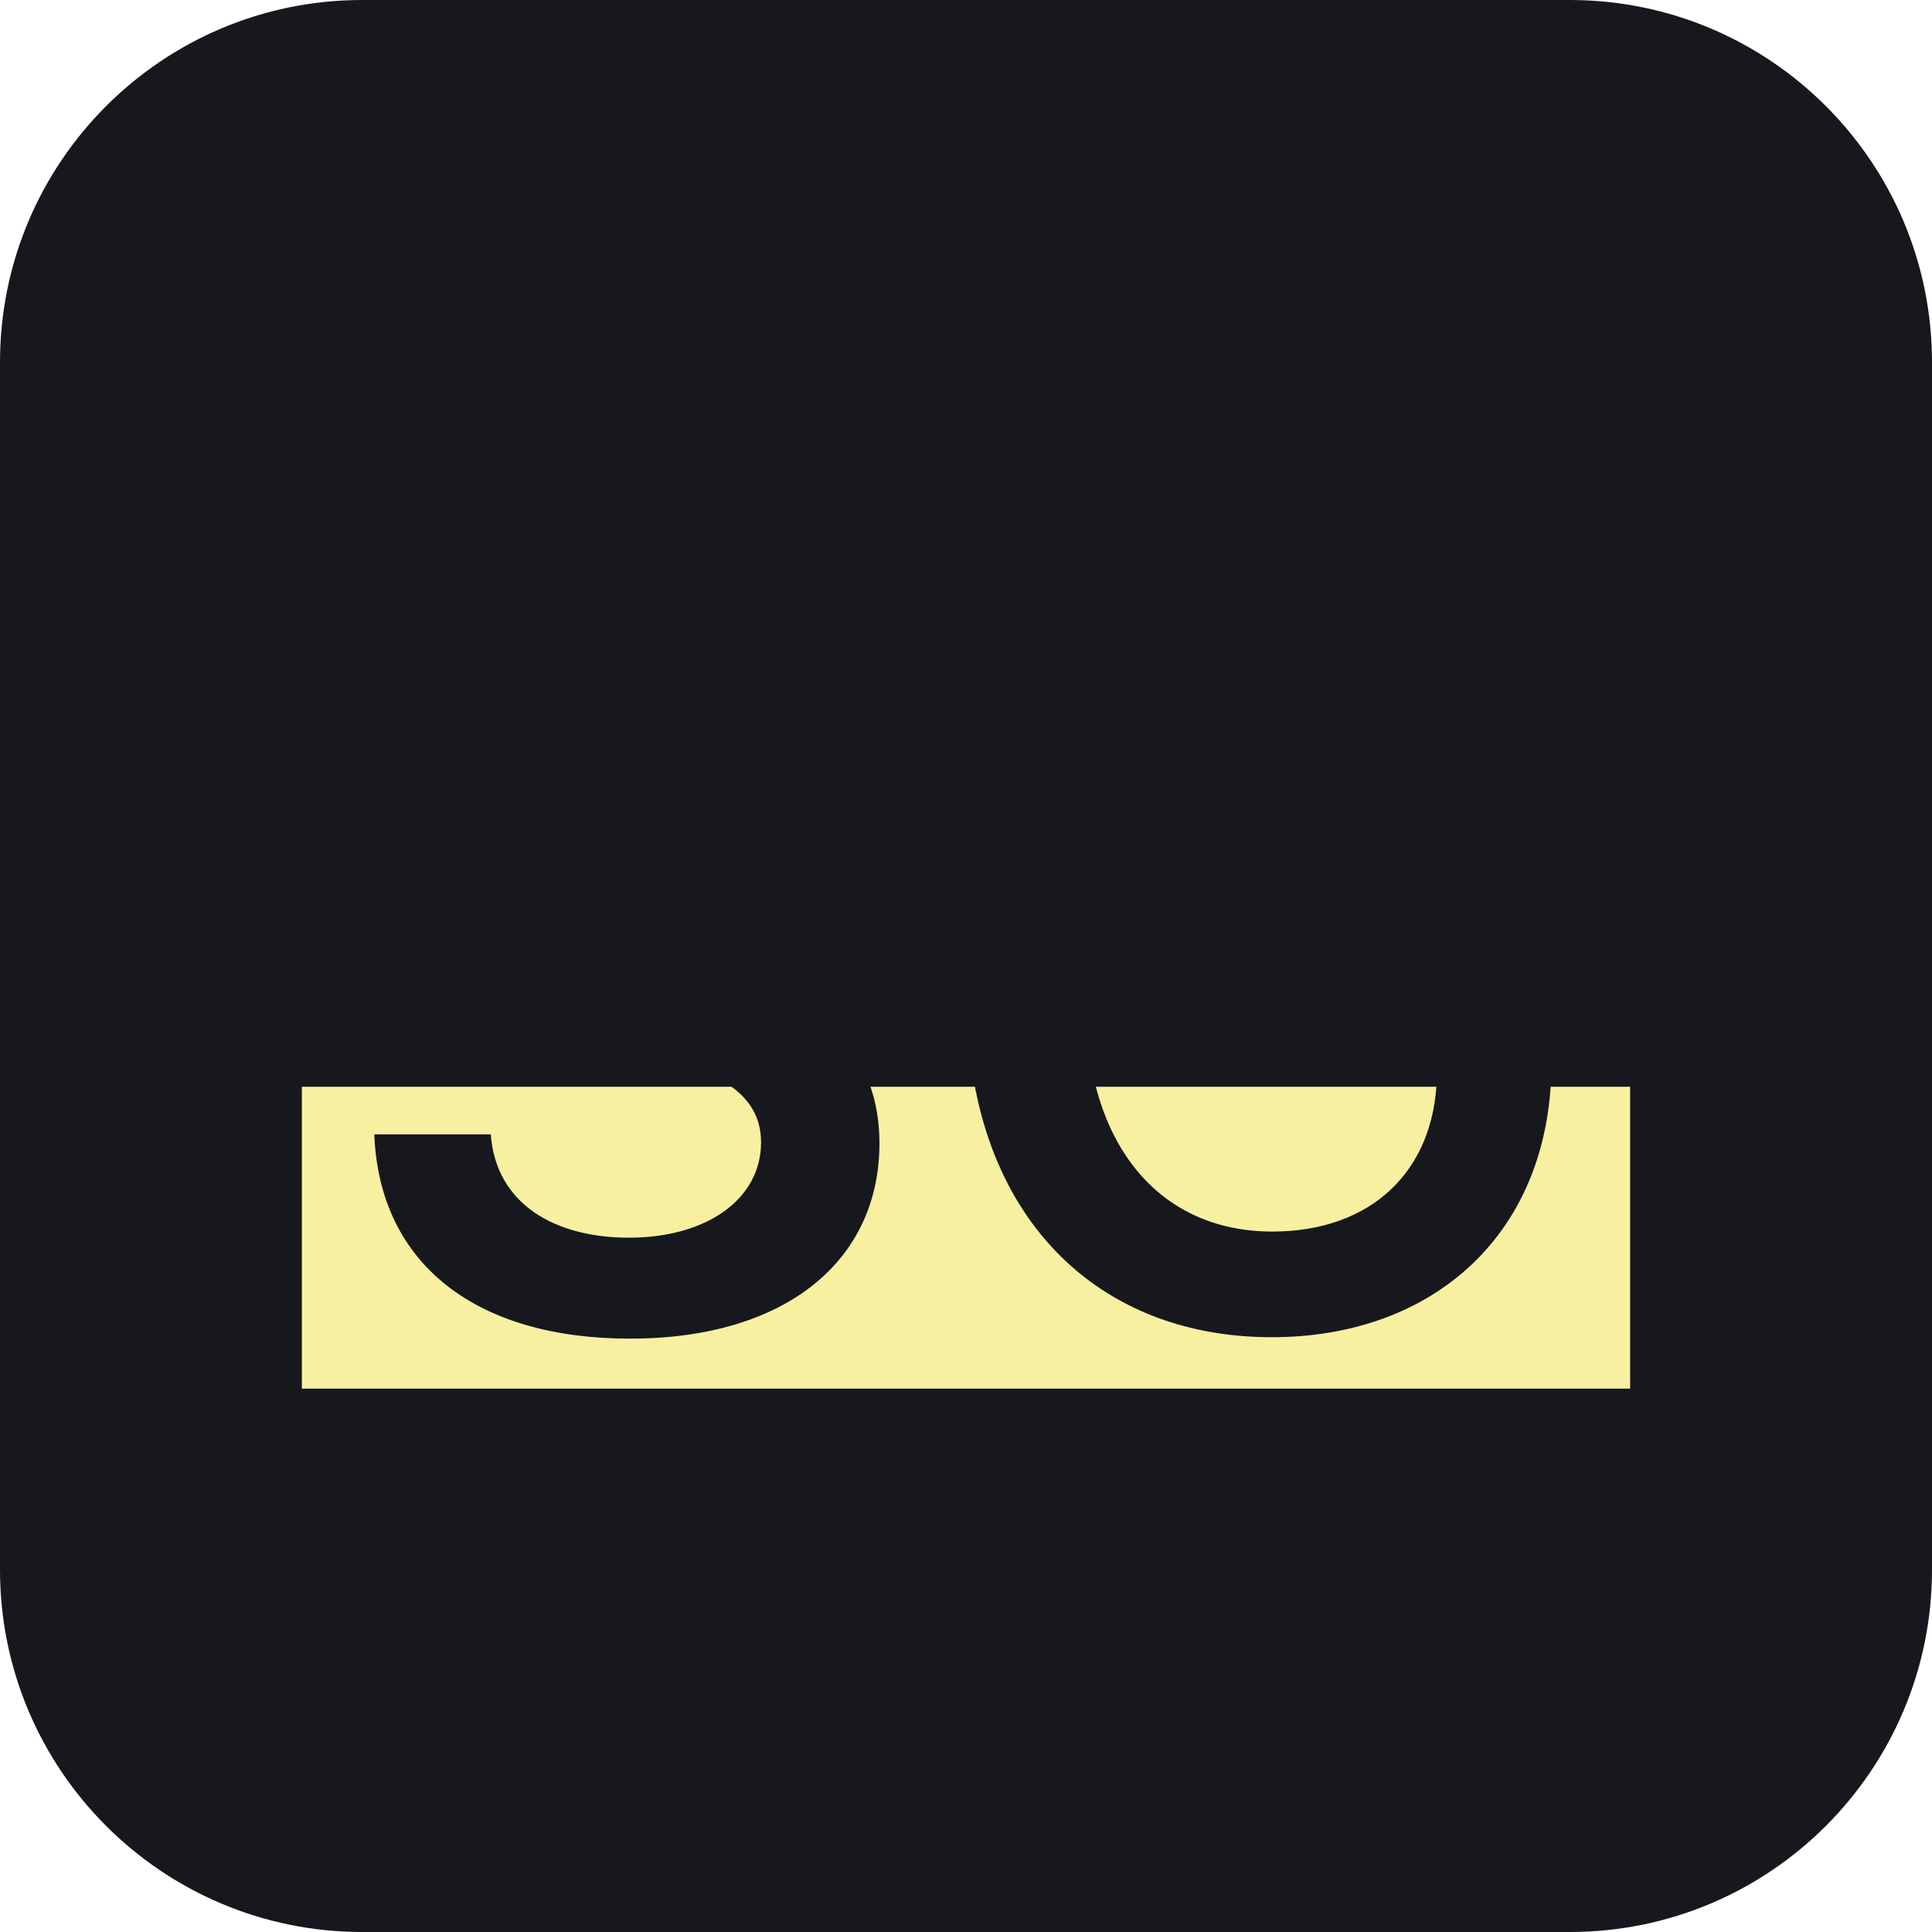
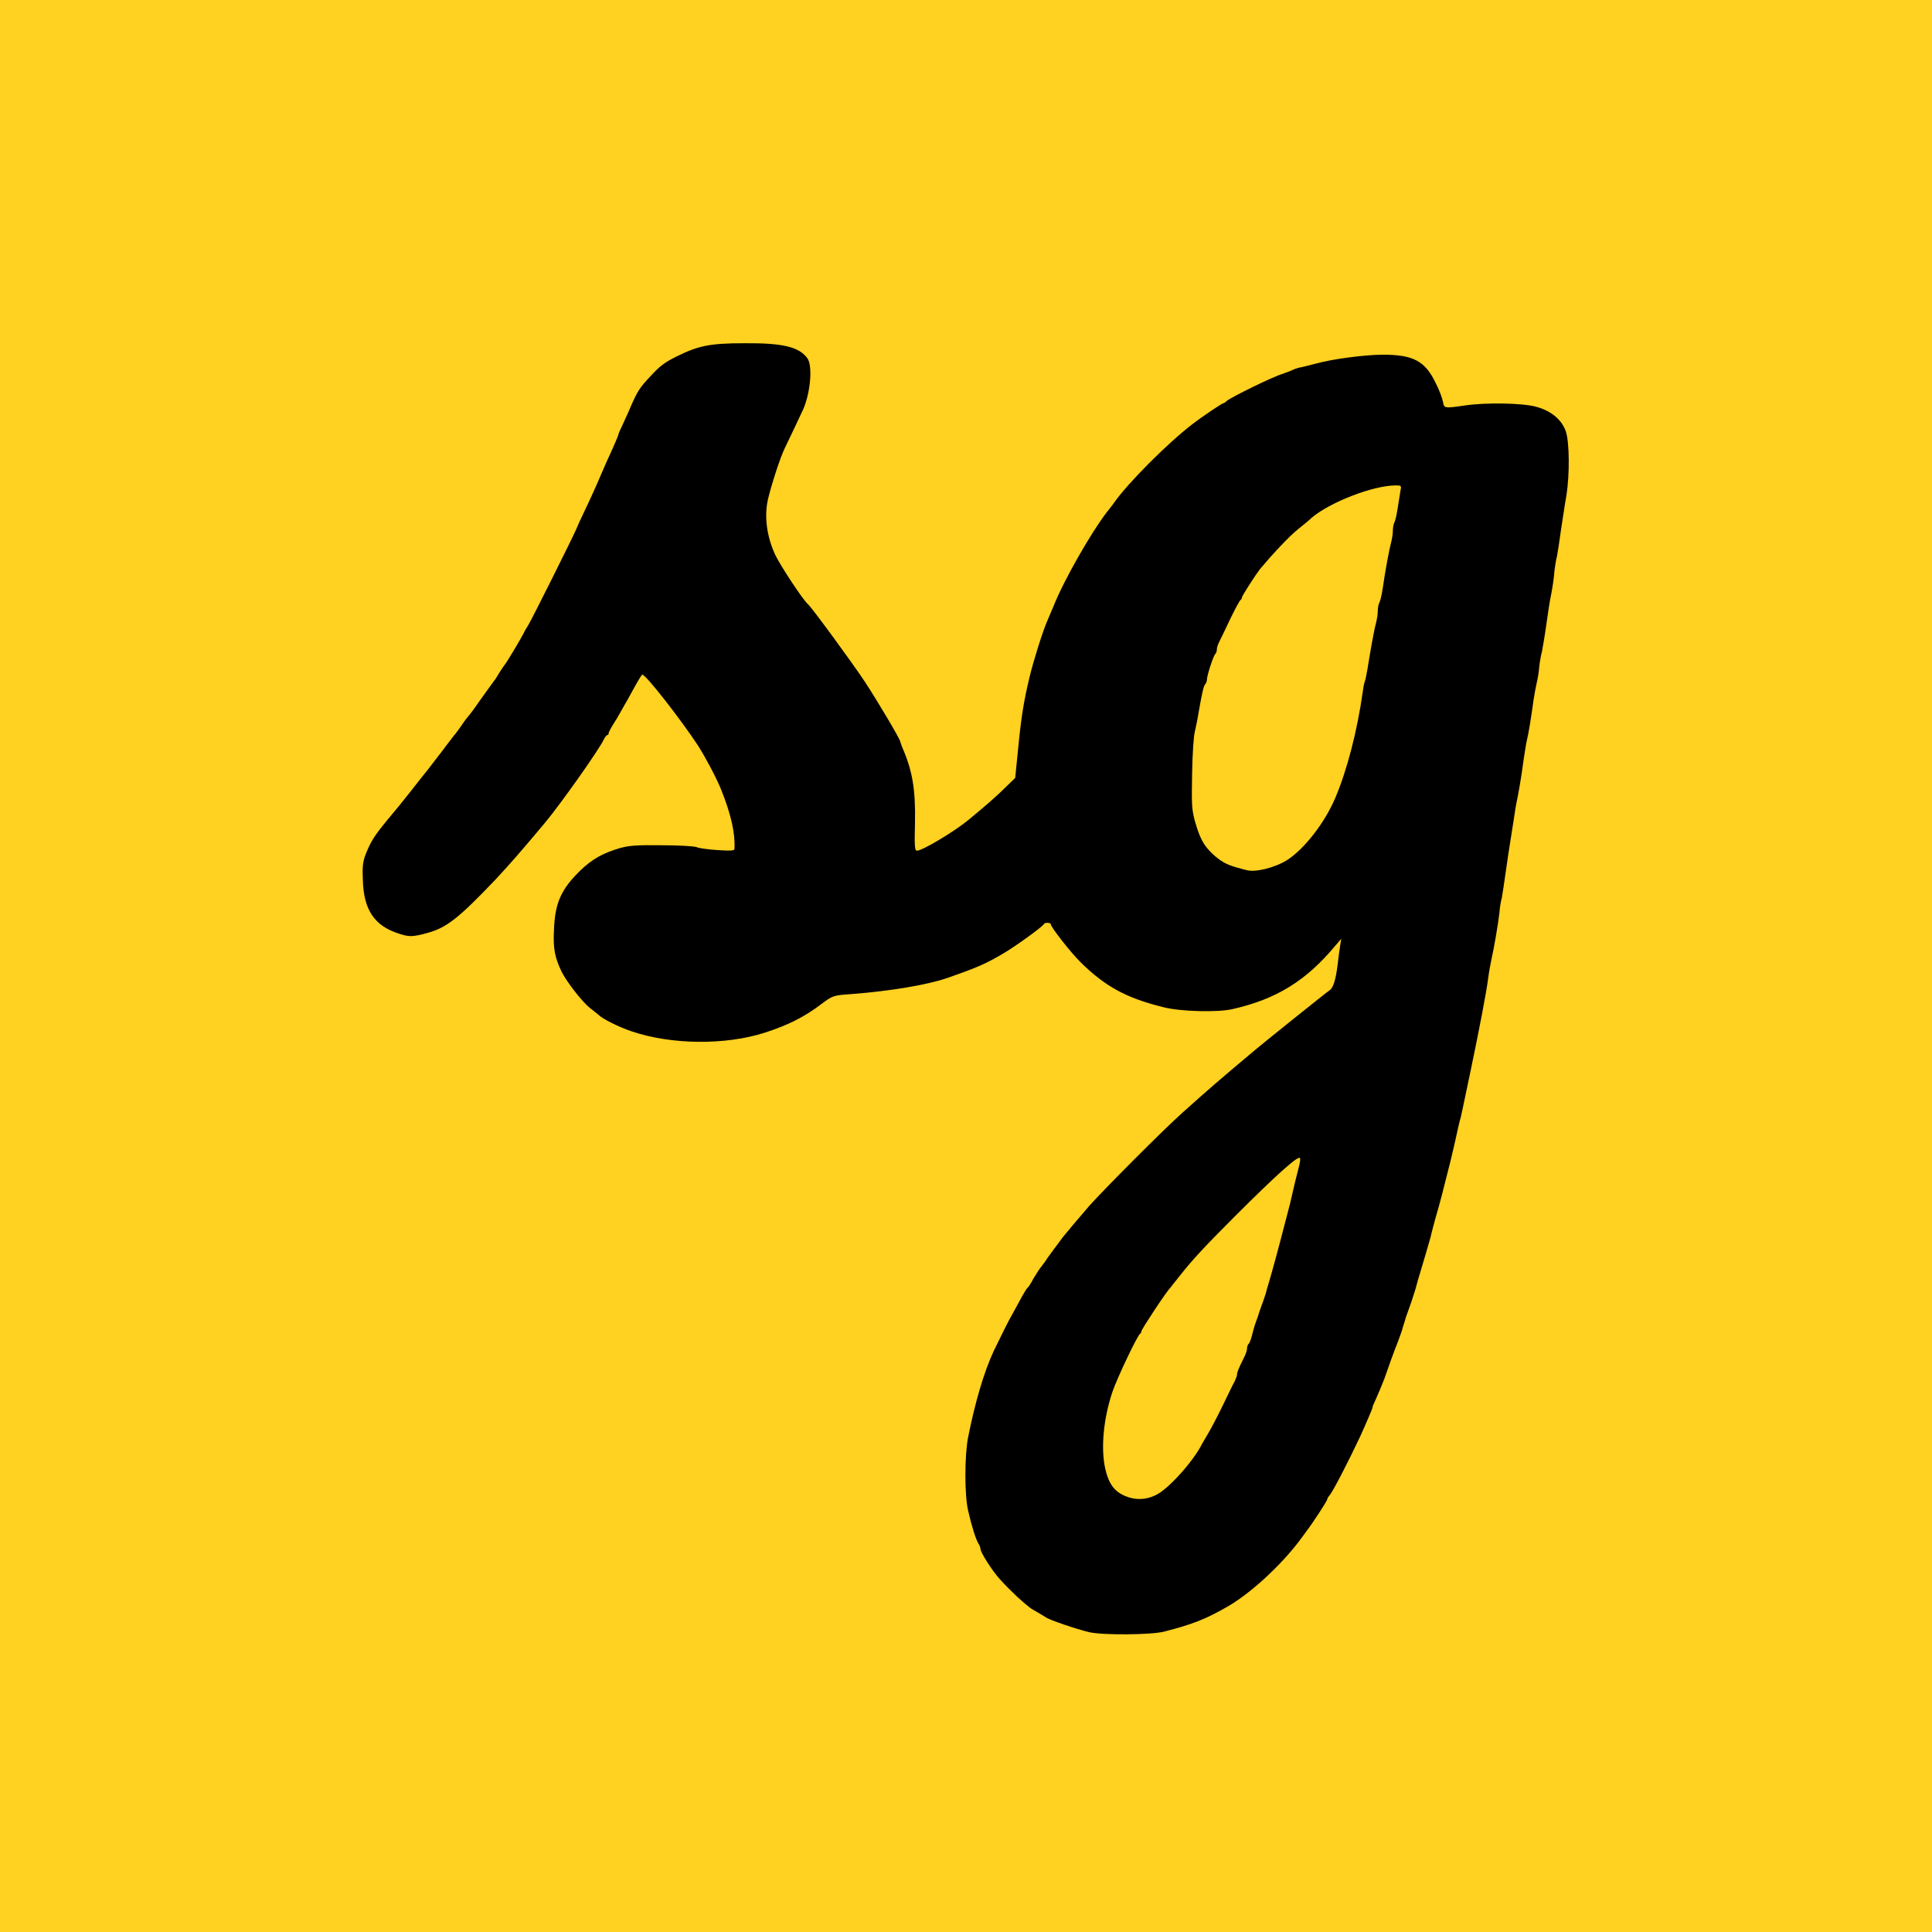
- <svg xmlns="http://www.w3.org/2000/svg" viewBox="0 0 64 64">
-   <rect width="64" height="64" rx="12" fill="#16181d" />
-   <rect x="10" y="36" width="44" height="10" fill="#f7f0a0" />
-   <text x="32" y="44" font-family="Inter,Helvetica,Arial,sans-serif" font-size="30" font-weight="600" fill="#16181d" text-anchor="middle">SG</text>
+ <svg xmlns="http://www.w3.org/2000/svg" viewBox="0 0 64 64" role="img" aria-label="Sumeet Gokhale">
+   <rect width="64" height="64" fill="#FFD120" />
+   <path fill="#000" fill-rule="evenodd" d="M38.56 54.05C39.49 53.81 39.91 53.65 40.63 53.24C41.38 52.82 42.39 51.90 43.03 51.06C43.11 50.95 43.22 50.81 43.28 50.72C43.49 50.45 43.97 49.71 43.97 49.66C43.97 49.64 44.00 49.58 44.04 49.54C44.15 49.42 44.67 48.41 45.06 47.58C45.29 47.07 45.47 46.65 45.47 46.61C45.47 46.58 45.51 46.49 45.55 46.41C45.65 46.19 45.77 45.90 45.86 45.67C45.98 45.32 46.18 44.76 46.31 44.44C46.37 44.28 46.45 44.06 46.47 43.97C46.50 43.88 46.55 43.72 46.58 43.61C46.62 43.51 46.68 43.33 46.72 43.22C46.76 43.12 46.83 42.88 46.89 42.70C46.94 42.51 47.01 42.26 47.05 42.14C47.16 41.78 47.29 41.33 47.39 40.98C47.43 40.79 47.51 40.52 47.55 40.36C47.69 39.89 47.81 39.42 48.05 38.46C48.09 38.29 48.17 37.96 48.22 37.73C48.27 37.50 48.34 37.17 48.39 37.01C48.43 36.84 48.50 36.50 48.55 36.26C48.60 36.01 48.68 35.65 48.72 35.45C48.99 34.16 49.24 32.87 49.30 32.39C49.32 32.22 49.37 31.96 49.40 31.81C49.49 31.42 49.63 30.59 49.67 30.24C49.68 30.07 49.72 29.84 49.75 29.74C49.77 29.63 49.83 29.24 49.88 28.88C49.93 28.51 50.00 28.06 50.03 27.88C50.06 27.69 50.11 27.38 50.14 27.18C50.17 26.98 50.21 26.71 50.24 26.57C50.30 26.29 50.40 25.72 50.47 25.18C50.50 24.99 50.54 24.71 50.57 24.57C50.64 24.29 50.73 23.71 50.80 23.19C50.83 22.99 50.88 22.73 50.91 22.60C50.94 22.48 50.98 22.24 50.99 22.08C51.01 21.91 51.05 21.68 51.08 21.58C51.10 21.47 51.17 21.08 51.22 20.72C51.27 20.35 51.34 19.88 51.39 19.66C51.43 19.45 51.48 19.12 51.49 18.94C51.51 18.76 51.55 18.52 51.58 18.41C51.60 18.31 51.66 17.92 51.71 17.55C51.77 17.19 51.84 16.67 51.89 16.41C52.00 15.72 51.99 14.64 51.87 14.29C51.73 13.89 51.37 13.60 50.87 13.47C50.42 13.35 49.22 13.33 48.54 13.43C47.84 13.53 47.84 13.53 47.80 13.31C47.78 13.20 47.68 12.92 47.56 12.69C47.21 11.96 46.82 11.75 45.81 11.75C45.23 11.75 44.15 11.89 43.61 12.04C43.37 12.10 43.11 12.17 43.03 12.18C42.95 12.20 42.87 12.23 42.83 12.25C42.80 12.27 42.64 12.33 42.47 12.39C42.14 12.49 40.78 13.16 40.64 13.28C40.59 13.33 40.54 13.36 40.52 13.36C40.48 13.36 39.81 13.81 39.50 14.05C38.67 14.69 37.37 15.99 36.90 16.66C36.84 16.75 36.73 16.88 36.67 16.96C36.15 17.63 35.24 19.22 34.90 20.08C34.84 20.22 34.75 20.43 34.70 20.55C34.54 20.91 34.23 21.91 34.11 22.41C33.91 23.24 33.83 23.75 33.73 24.77L33.63 25.77L33.29 26.10C33.01 26.38 32.64 26.70 32.07 27.17C31.61 27.55 30.55 28.18 30.38 28.18C30.30 28.18 30.29 28.06 30.31 27.25C30.33 26.16 30.23 25.54 29.89 24.76C29.85 24.66 29.82 24.57 29.82 24.56C29.82 24.49 29.08 23.24 28.66 22.60C28.26 21.99 26.88 20.11 26.77 20.02C26.61 19.89 25.87 18.77 25.68 18.38C25.40 17.77 25.31 17.11 25.44 16.54C25.55 16.07 25.84 15.17 25.99 14.86C26.07 14.69 26.22 14.38 26.32 14.17C26.42 13.95 26.53 13.73 26.55 13.68C26.84 13.13 26.94 12.12 26.74 11.86C26.46 11.49 25.93 11.36 24.66 11.37C23.52 11.37 23.13 11.45 22.39 11.82C22.03 12.00 21.85 12.13 21.56 12.45C21.19 12.84 21.12 12.95 20.88 13.50C20.82 13.65 20.70 13.90 20.63 14.06C20.56 14.21 20.49 14.35 20.49 14.38C20.49 14.41 20.37 14.70 20.08 15.33C20.04 15.42 19.96 15.60 19.91 15.72C19.80 15.99 19.55 16.54 19.33 17.00C19.24 17.18 19.13 17.43 19.08 17.55C18.93 17.89 17.64 20.47 17.51 20.69C17.44 20.80 17.37 20.92 17.35 20.97C17.29 21.10 16.76 21.99 16.72 22.02C16.70 22.04 16.63 22.15 16.55 22.27C16.48 22.39 16.40 22.52 16.37 22.55C16.27 22.69 16.01 23.04 15.83 23.30C15.73 23.45 15.58 23.65 15.51 23.73C15.44 23.81 15.32 23.98 15.24 24.10C15.15 24.22 15.07 24.34 15.05 24.35C15.04 24.37 14.86 24.59 14.67 24.85C14.47 25.11 14.25 25.40 14.17 25.50C14.02 25.68 14.01 25.70 13.56 26.27C13.24 26.67 13.21 26.71 12.85 27.14C12.39 27.70 12.28 27.87 12.09 28.36C12.02 28.57 12.00 28.74 12.02 29.16C12.05 30.14 12.40 30.66 13.19 30.92C13.54 31.04 13.67 31.04 14.14 30.91C14.79 30.74 15.20 30.41 16.42 29.13C16.93 28.58 17.21 28.26 18.05 27.26C18.59 26.61 19.84 24.84 20.00 24.50C20.04 24.42 20.09 24.35 20.12 24.35C20.14 24.35 20.16 24.33 20.16 24.30C20.16 24.26 20.23 24.13 20.31 24.00C20.39 23.88 20.50 23.69 20.55 23.60C20.60 23.51 20.71 23.31 20.80 23.16C21.16 22.50 21.25 22.35 21.28 22.35C21.40 22.35 22.58 23.87 23.13 24.71C23.37 25.09 23.73 25.76 23.89 26.16C24.22 26.98 24.36 27.62 24.33 28.12C24.33 28.18 24.22 28.19 23.77 28.16C23.47 28.14 23.15 28.10 23.07 28.06C22.97 28.03 22.49 28.00 21.91 28.00C21.08 27.99 20.85 28.01 20.55 28.09C19.97 28.26 19.61 28.46 19.21 28.85C18.58 29.47 18.38 29.92 18.35 30.83C18.32 31.42 18.38 31.72 18.60 32.18C18.76 32.51 19.27 33.17 19.54 33.39C19.69 33.50 19.81 33.61 19.83 33.62C19.94 33.74 20.49 34.02 20.91 34.16C22.22 34.61 24.02 34.63 25.33 34.21C26.10 33.96 26.63 33.70 27.21 33.26C27.58 32.98 27.61 32.97 28.21 32.93C29.49 32.83 30.70 32.63 31.37 32.40C32.38 32.05 32.67 31.92 33.26 31.57C33.68 31.32 34.55 30.69 34.58 30.61C34.61 30.55 34.81 30.56 34.81 30.62C34.81 30.71 35.45 31.53 35.78 31.86C36.61 32.68 37.30 33.06 38.56 33.37C39.12 33.51 40.33 33.54 40.82 33.43C42.28 33.10 43.27 32.49 44.24 31.32L44.43 31.10L44.40 31.29C44.38 31.40 44.34 31.70 44.31 31.96C44.25 32.46 44.16 32.73 44.05 32.80C43.98 32.84 41.85 34.55 41.59 34.77C40.28 35.87 40.11 36.02 39.17 36.86C38.53 37.43 36.56 39.41 36.08 39.95C35.75 40.33 35.32 40.84 35.21 40.98C35.01 41.25 34.77 41.57 34.70 41.67C34.66 41.74 34.57 41.86 34.51 41.94C34.44 42.02 34.32 42.21 34.23 42.36C34.15 42.52 34.06 42.65 34.03 42.67C34.01 42.68 33.94 42.80 33.86 42.94C33.79 43.07 33.65 43.32 33.56 43.49C33.39 43.78 33.20 44.18 32.92 44.75C32.59 45.46 32.30 46.46 32.07 47.61C31.95 48.23 31.95 49.53 32.07 50.04C32.19 50.57 32.33 51.00 32.41 51.13C32.45 51.19 32.48 51.27 32.48 51.31C32.48 51.42 32.85 52.01 33.11 52.30C33.24 52.45 33.51 52.72 33.70 52.90C34.13 53.28 34.12 53.27 34.37 53.41C34.48 53.47 34.60 53.55 34.65 53.58C34.76 53.66 35.63 53.96 36.09 54.07C36.53 54.17 38.13 54.16 38.56 54.05ZM37.28 49.56C36.91 49.41 36.72 49.14 36.61 48.64C36.46 47.95 36.56 46.97 36.85 46.11C37.00 45.66 37.69 44.21 37.77 44.18C37.79 44.17 37.81 44.13 37.81 44.10C37.81 44.04 38.64 42.78 38.76 42.67C38.77 42.65 38.91 42.48 39.06 42.29C39.50 41.73 39.88 41.32 40.92 40.28C42.22 38.98 42.99 38.28 43.06 38.36C43.08 38.37 43.07 38.48 43.04 38.60C43.01 38.71 42.94 38.99 42.89 39.20C42.84 39.41 42.77 39.73 42.73 39.89C42.57 40.52 42.24 41.77 42.11 42.22C42.06 42.39 42.00 42.60 41.97 42.70C41.95 42.79 41.90 42.95 41.86 43.06C41.82 43.16 41.76 43.34 41.72 43.45C41.69 43.55 41.63 43.73 41.59 43.83C41.55 43.94 41.50 44.13 41.47 44.25C41.44 44.37 41.39 44.50 41.36 44.52C41.33 44.55 41.31 44.62 41.31 44.67C41.31 44.73 41.27 44.85 41.22 44.95C41.01 45.37 40.98 45.46 40.98 45.53C40.98 45.57 40.94 45.67 40.90 45.76C40.85 45.84 40.68 46.20 40.51 46.55C40.34 46.90 40.12 47.32 40.03 47.47C39.94 47.62 39.85 47.78 39.82 47.83C39.53 48.41 38.71 49.32 38.30 49.52C37.97 49.69 37.61 49.70 37.28 49.56ZM41.28 28.82C41.25 28.81 41.11 28.78 40.98 28.74C40.62 28.64 40.43 28.53 40.15 28.27C39.87 28.00 39.74 27.76 39.58 27.19C39.48 26.81 39.47 26.67 39.49 25.63C39.50 25.00 39.54 24.38 39.58 24.24C39.61 24.10 39.67 23.83 39.70 23.63C39.82 22.95 39.87 22.71 39.93 22.66C39.95 22.63 39.98 22.57 39.98 22.52C39.98 22.38 40.19 21.73 40.26 21.66C40.29 21.63 40.31 21.57 40.31 21.51C40.31 21.46 40.34 21.35 40.39 21.26C40.43 21.18 40.60 20.83 40.76 20.49C40.92 20.16 41.07 19.88 41.10 19.87C41.12 19.86 41.14 19.82 41.14 19.79C41.14 19.74 41.60 19.03 41.74 18.85C42.16 18.35 42.70 17.77 43.00 17.53C43.21 17.36 43.41 17.20 43.44 17.16C44.05 16.64 45.48 16.08 46.24 16.08C46.42 16.08 46.43 16.09 46.39 16.26C46.38 16.36 46.33 16.62 46.30 16.83C46.27 17.04 46.22 17.26 46.19 17.31C46.16 17.36 46.14 17.49 46.14 17.59C46.14 17.69 46.11 17.87 46.08 17.98C46.02 18.20 45.89 18.89 45.80 19.52C45.77 19.72 45.72 19.92 45.69 19.97C45.66 20.03 45.64 20.15 45.64 20.26C45.64 20.36 45.61 20.53 45.58 20.65C45.52 20.86 45.40 21.53 45.30 22.16C45.27 22.34 45.23 22.53 45.21 22.58C45.19 22.62 45.16 22.78 45.14 22.94C44.96 24.20 44.63 25.50 44.23 26.44C43.88 27.26 43.21 28.12 42.64 28.49C42.22 28.75 41.57 28.91 41.28 28.82Z" />
</svg>
